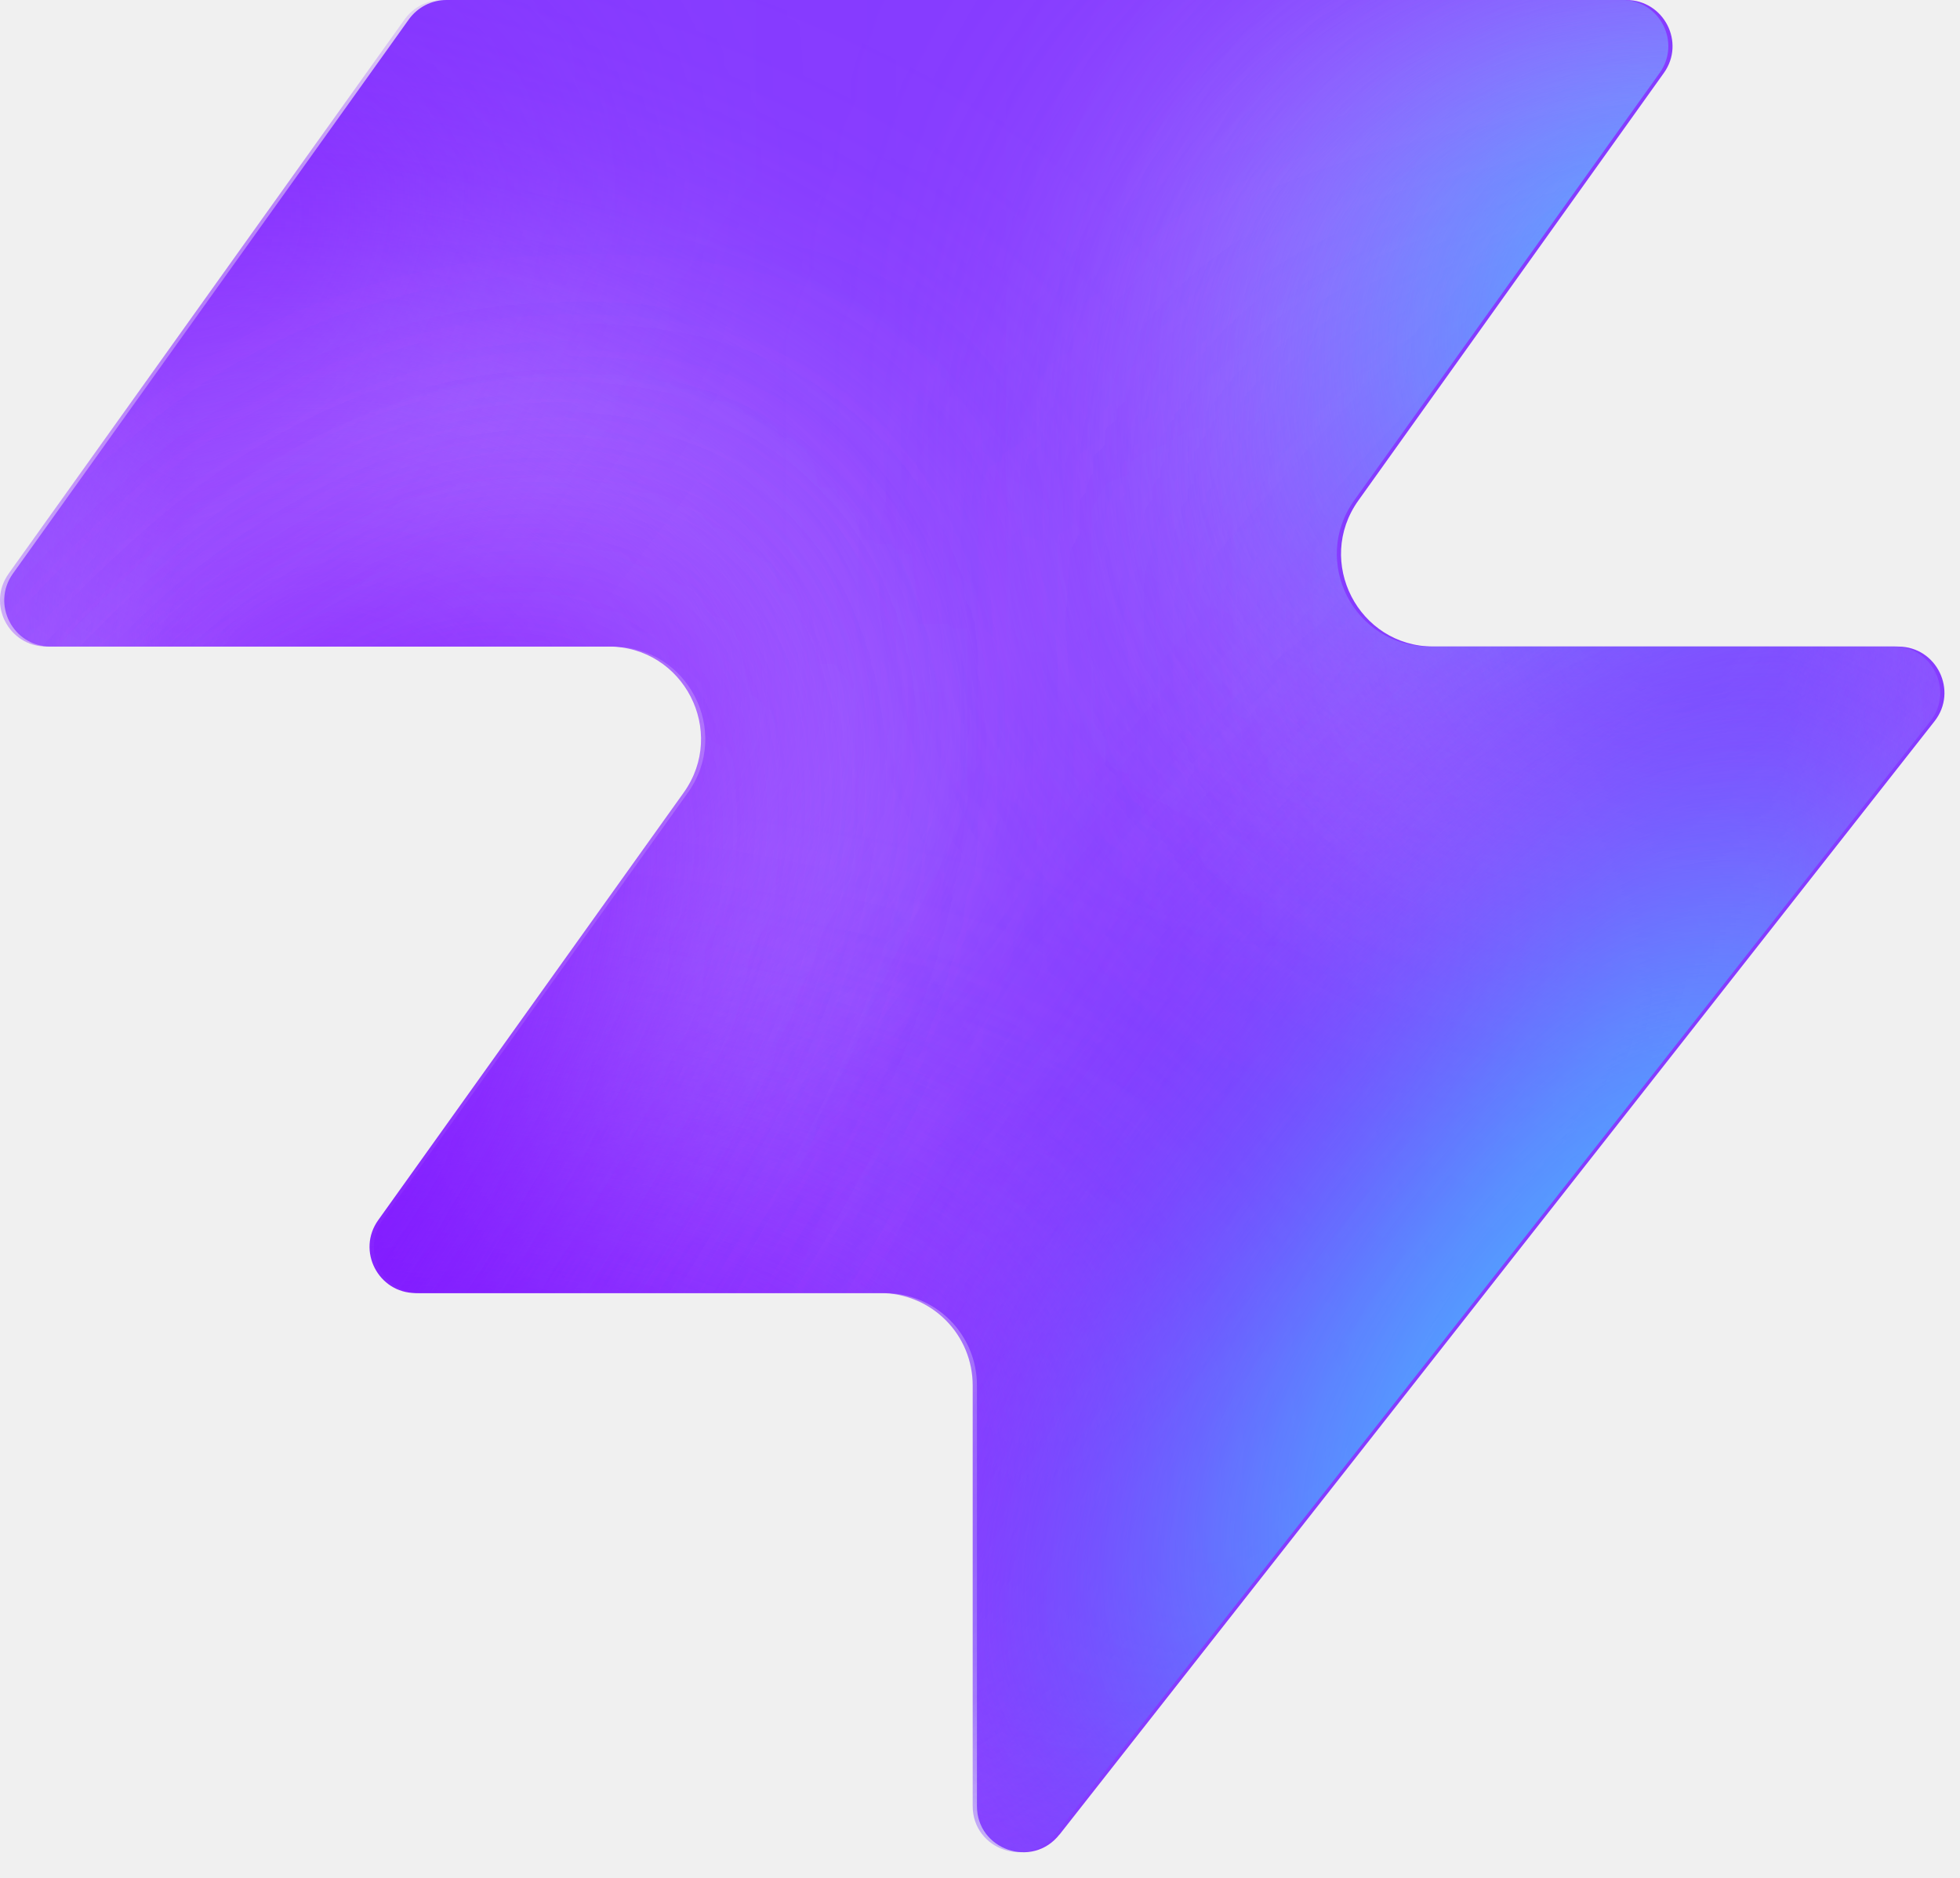
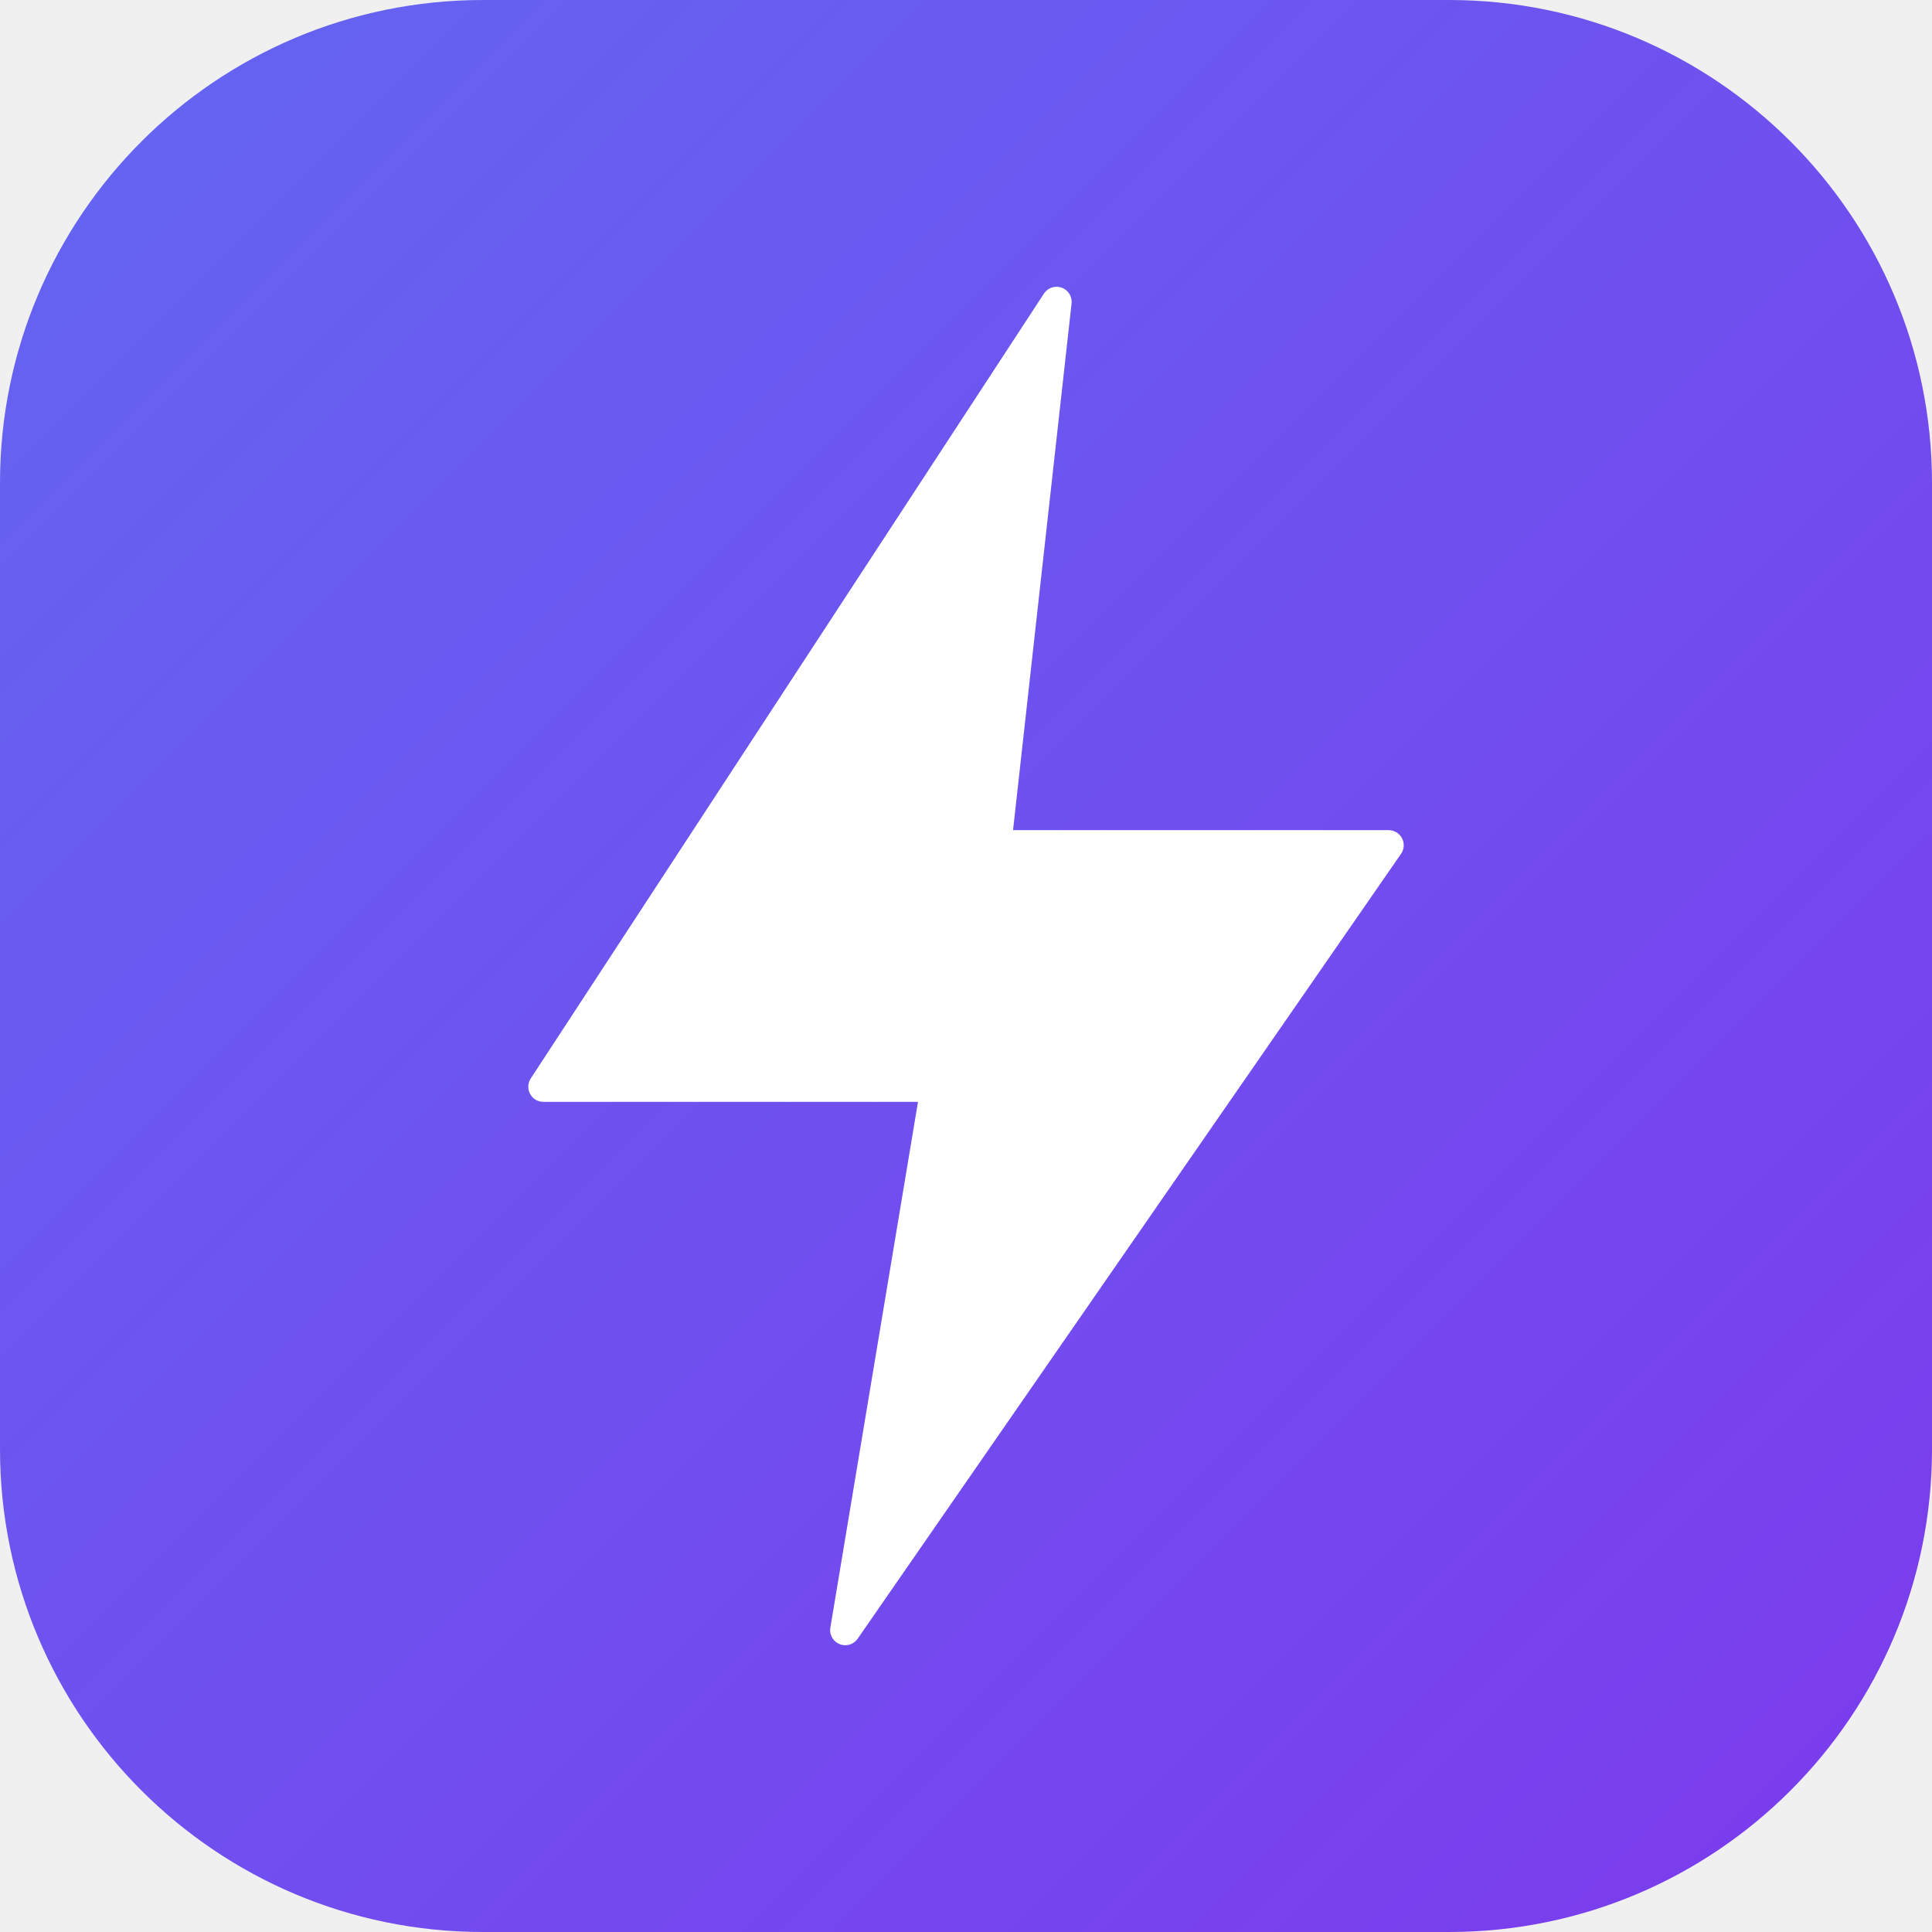
- <svg xmlns="http://www.w3.org/2000/svg" width="48" height="46" fill="none" viewBox="0 0 48 46">
-   <path fill="#863bff" d="M25.946 44.938c-.664.845-2.021.375-2.021-.698V33.937a2.26 2.26 0 0 0-2.262-2.262H10.287c-.92 0-1.456-1.04-.92-1.788l7.48-10.471c1.07-1.497 0-3.578-1.842-3.578H1.237c-.92 0-1.456-1.04-.92-1.788L10.013.474c.214-.297.556-.474.92-.474h28.894c.92 0 1.456 1.04.92 1.788l-7.48 10.471c-1.07 1.498 0 3.579 1.842 3.579h11.377c.943 0 1.473 1.088.89 1.83L25.947 44.94z" style="fill:#863bff;fill:color(display-p3 .525 .23 1);fill-opacity:1" />
-   <mask id="a" width="48" height="46" x="0" y="0" maskUnits="userSpaceOnUse" style="mask-type:alpha">
-     <path fill="#000" d="M25.842 44.938c-.664.844-2.021.375-2.021-.698V33.937a2.26 2.26 0 0 0-2.262-2.262H10.183c-.92 0-1.456-1.04-.92-1.788l7.48-10.471c1.07-1.498 0-3.579-1.842-3.579H1.133c-.92 0-1.456-1.04-.92-1.787L9.91.473c.214-.297.556-.474.92-.474h28.894c.92 0 1.456 1.04.92 1.788l-7.48 10.471c-1.07 1.498 0 3.578 1.842 3.578h11.377c.943 0 1.473 1.088.89 1.832L25.843 44.94z" style="fill:#000;fill-opacity:1" />
-   </mask>
-   <g mask="url(#a)">
-     <g filter="url(#b)">
-       <ellipse cx="5.508" cy="14.704" fill="#ede6ff" rx="5.508" ry="14.704" style="fill:#ede6ff;fill:color(display-p3 .927 .903 1);fill-opacity:1" transform="matrix(.00324 1 1 -.00324 -4.47 31.516)" />
-     </g>
-     <g filter="url(#c)">
-       <ellipse cx="10.399" cy="29.851" fill="#ede6ff" rx="10.399" ry="29.851" style="fill:#ede6ff;fill:color(display-p3 .927 .903 1);fill-opacity:1" transform="matrix(.00324 1 1 -.00324 -39.328 7.883)" />
-     </g>
-     <g filter="url(#d)">
-       <ellipse cx="5.508" cy="30.487" fill="#7e14ff" rx="5.508" ry="30.487" style="fill:#7e14ff;fill:color(display-p3 .492 .077 1);fill-opacity:1" transform="rotate(89.814 -25.913 -14.639)scale(1 -1)" />
-     </g>
-     <g filter="url(#e)">
-       <ellipse cx="5.508" cy="30.599" fill="#7e14ff" rx="5.508" ry="30.599" style="fill:#7e14ff;fill:color(display-p3 .492 .077 1);fill-opacity:1" transform="rotate(89.814 -32.644 -3.334)scale(1 -1)" />
-     </g>
-     <g filter="url(#f)">
-       <ellipse cx="5.508" cy="30.599" fill="#7e14ff" rx="5.508" ry="30.599" style="fill:#7e14ff;fill:color(display-p3 .492 .077 1);fill-opacity:1" transform="matrix(.00324 1 1 -.00324 -34.34 30.47)" />
-     </g>
-     <g filter="url(#g)">
-       <ellipse cx="14.072" cy="22.078" fill="#ede6ff" rx="14.072" ry="22.078" style="fill:#ede6ff;fill:color(display-p3 .927 .903 1);fill-opacity:1" transform="rotate(93.35 24.506 48.493)scale(-1 1)" />
-     </g>
-     <g filter="url(#h)">
-       <ellipse cx="3.47" cy="21.501" fill="#7e14ff" rx="3.47" ry="21.501" style="fill:#7e14ff;fill:color(display-p3 .492 .077 1);fill-opacity:1" transform="rotate(89.009 28.708 47.59)scale(-1 1)" />
-     </g>
-     <g filter="url(#i)">
-       <ellipse cx="3.47" cy="21.501" fill="#7e14ff" rx="3.47" ry="21.501" style="fill:#7e14ff;fill:color(display-p3 .492 .077 1);fill-opacity:1" transform="rotate(89.009 28.708 47.59)scale(-1 1)" />
-     </g>
-     <g filter="url(#j)">
-       <ellipse cx=".387" cy="8.972" fill="#7e14ff" rx="4.407" ry="29.108" style="fill:#7e14ff;fill:color(display-p3 .492 .077 1);fill-opacity:1" transform="rotate(39.51 .387 8.972)" />
-     </g>
-     <g filter="url(#k)">
-       <ellipse cx="47.523" cy="-6.092" fill="#7e14ff" rx="4.407" ry="29.108" style="fill:#7e14ff;fill:color(display-p3 .492 .077 1);fill-opacity:1" transform="rotate(37.892 47.523 -6.092)" />
-     </g>
-     <g filter="url(#l)">
-       <ellipse cx="41.412" cy="6.333" fill="#47bfff" rx="5.971" ry="9.665" style="fill:#47bfff;fill:color(display-p3 .28 .748 1);fill-opacity:1" transform="rotate(37.892 41.412 6.333)" />
-     </g>
-     <g filter="url(#m)">
-       <ellipse cx="-1.879" cy="38.332" fill="#7e14ff" rx="4.407" ry="29.108" style="fill:#7e14ff;fill:color(display-p3 .492 .077 1);fill-opacity:1" transform="rotate(37.892 -1.88 38.332)" />
-     </g>
-     <g filter="url(#n)">
-       <ellipse cx="-1.879" cy="38.332" fill="#7e14ff" rx="4.407" ry="29.108" style="fill:#7e14ff;fill:color(display-p3 .492 .077 1);fill-opacity:1" transform="rotate(37.892 -1.88 38.332)" />
-     </g>
-     <g filter="url(#o)">
-       <ellipse cx="35.651" cy="29.907" fill="#7e14ff" rx="4.407" ry="29.108" style="fill:#7e14ff;fill:color(display-p3 .492 .077 1);fill-opacity:1" transform="rotate(37.892 35.651 29.907)" />
-     </g>
-     <g filter="url(#p)">
-       <ellipse cx="38.418" cy="32.4" fill="#47bfff" rx="5.971" ry="15.297" style="fill:#47bfff;fill:color(display-p3 .28 .748 1);fill-opacity:1" transform="rotate(37.892 38.418 32.4)" />
-     </g>
-   </g>
+ <svg xmlns="http://www.w3.org/2000/svg" width="32" height="32" viewBox="0 0 32 32" fill="none">
  <defs>
-     <filter id="b" width="60.045" height="41.654" x="-19.77" y="16.149" color-interpolation-filters="sRGB" filterUnits="userSpaceOnUse">
-       <feFlood flood-opacity="0" result="BackgroundImageFix" />
-       <feBlend in="SourceGraphic" in2="BackgroundImageFix" result="shape" />
-       <feGaussianBlur result="effect1_foregroundBlur_2002_17158" stdDeviation="7.659" />
-     </filter>
-     <filter id="c" width="90.34" height="51.437" x="-54.613" y="-7.533" color-interpolation-filters="sRGB" filterUnits="userSpaceOnUse">
-       <feFlood flood-opacity="0" result="BackgroundImageFix" />
-       <feBlend in="SourceGraphic" in2="BackgroundImageFix" result="shape" />
-       <feGaussianBlur result="effect1_foregroundBlur_2002_17158" stdDeviation="7.659" />
-     </filter>
-     <filter id="d" width="79.355" height="29.4" x="-49.64" y="2.03" color-interpolation-filters="sRGB" filterUnits="userSpaceOnUse">
-       <feFlood flood-opacity="0" result="BackgroundImageFix" />
-       <feBlend in="SourceGraphic" in2="BackgroundImageFix" result="shape" />
-       <feGaussianBlur result="effect1_foregroundBlur_2002_17158" stdDeviation="4.596" />
-     </filter>
-     <filter id="e" width="79.579" height="29.4" x="-45.045" y="20.029" color-interpolation-filters="sRGB" filterUnits="userSpaceOnUse">
-       <feFlood flood-opacity="0" result="BackgroundImageFix" />
-       <feBlend in="SourceGraphic" in2="BackgroundImageFix" result="shape" />
-       <feGaussianBlur result="effect1_foregroundBlur_2002_17158" stdDeviation="4.596" />
-     </filter>
-     <filter id="f" width="79.579" height="29.4" x="-43.513" y="21.178" color-interpolation-filters="sRGB" filterUnits="userSpaceOnUse">
-       <feFlood flood-opacity="0" result="BackgroundImageFix" />
-       <feBlend in="SourceGraphic" in2="BackgroundImageFix" result="shape" />
-       <feGaussianBlur result="effect1_foregroundBlur_2002_17158" stdDeviation="4.596" />
-     </filter>
-     <filter id="g" width="74.749" height="58.852" x="15.756" y="-17.901" color-interpolation-filters="sRGB" filterUnits="userSpaceOnUse">
-       <feFlood flood-opacity="0" result="BackgroundImageFix" />
-       <feBlend in="SourceGraphic" in2="BackgroundImageFix" result="shape" />
-       <feGaussianBlur result="effect1_foregroundBlur_2002_17158" stdDeviation="7.659" />
-     </filter>
-     <filter id="h" width="61.377" height="25.362" x="23.548" y="2.284" color-interpolation-filters="sRGB" filterUnits="userSpaceOnUse">
-       <feFlood flood-opacity="0" result="BackgroundImageFix" />
-       <feBlend in="SourceGraphic" in2="BackgroundImageFix" result="shape" />
-       <feGaussianBlur result="effect1_foregroundBlur_2002_17158" stdDeviation="4.596" />
-     </filter>
-     <filter id="i" width="61.377" height="25.362" x="23.548" y="2.284" color-interpolation-filters="sRGB" filterUnits="userSpaceOnUse">
-       <feFlood flood-opacity="0" result="BackgroundImageFix" />
-       <feBlend in="SourceGraphic" in2="BackgroundImageFix" result="shape" />
-       <feGaussianBlur result="effect1_foregroundBlur_2002_17158" stdDeviation="4.596" />
-     </filter>
-     <filter id="j" width="56.045" height="63.649" x="-27.636" y="-22.853" color-interpolation-filters="sRGB" filterUnits="userSpaceOnUse">
-       <feFlood flood-opacity="0" result="BackgroundImageFix" />
-       <feBlend in="SourceGraphic" in2="BackgroundImageFix" result="shape" />
-       <feGaussianBlur result="effect1_foregroundBlur_2002_17158" stdDeviation="4.596" />
-     </filter>
-     <filter id="k" width="54.814" height="64.646" x="20.116" y="-38.415" color-interpolation-filters="sRGB" filterUnits="userSpaceOnUse">
-       <feFlood flood-opacity="0" result="BackgroundImageFix" />
-       <feBlend in="SourceGraphic" in2="BackgroundImageFix" result="shape" />
-       <feGaussianBlur result="effect1_foregroundBlur_2002_17158" stdDeviation="4.596" />
-     </filter>
-     <filter id="l" width="33.541" height="35.313" x="24.641" y="-11.323" color-interpolation-filters="sRGB" filterUnits="userSpaceOnUse">
-       <feFlood flood-opacity="0" result="BackgroundImageFix" />
-       <feBlend in="SourceGraphic" in2="BackgroundImageFix" result="shape" />
-       <feGaussianBlur result="effect1_foregroundBlur_2002_17158" stdDeviation="4.596" />
-     </filter>
-     <filter id="m" width="54.814" height="64.646" x="-29.286" y="6.009" color-interpolation-filters="sRGB" filterUnits="userSpaceOnUse">
-       <feFlood flood-opacity="0" result="BackgroundImageFix" />
-       <feBlend in="SourceGraphic" in2="BackgroundImageFix" result="shape" />
-       <feGaussianBlur result="effect1_foregroundBlur_2002_17158" stdDeviation="4.596" />
-     </filter>
-     <filter id="n" width="54.814" height="64.646" x="-29.286" y="6.009" color-interpolation-filters="sRGB" filterUnits="userSpaceOnUse">
-       <feFlood flood-opacity="0" result="BackgroundImageFix" />
-       <feBlend in="SourceGraphic" in2="BackgroundImageFix" result="shape" />
-       <feGaussianBlur result="effect1_foregroundBlur_2002_17158" stdDeviation="4.596" />
-     </filter>
-     <filter id="o" width="54.814" height="64.646" x="8.244" y="-2.416" color-interpolation-filters="sRGB" filterUnits="userSpaceOnUse">
-       <feFlood flood-opacity="0" result="BackgroundImageFix" />
-       <feBlend in="SourceGraphic" in2="BackgroundImageFix" result="shape" />
-       <feGaussianBlur result="effect1_foregroundBlur_2002_17158" stdDeviation="4.596" />
-     </filter>
-     <filter id="p" width="39.409" height="43.623" x="18.713" y="10.588" color-interpolation-filters="sRGB" filterUnits="userSpaceOnUse">
-       <feFlood flood-opacity="0" result="BackgroundImageFix" />
-       <feBlend in="SourceGraphic" in2="BackgroundImageFix" result="shape" />
-       <feGaussianBlur result="effect1_foregroundBlur_2002_17158" stdDeviation="4.596" />
-     </filter>
+     <linearGradient id="bg" x1="0" y1="0" x2="32" y2="32" gradientUnits="userSpaceOnUse">
+       <stop offset="0%" stop-color="#6366f1" />
+       <stop offset="100%" stop-color="#7c3aed" />
+     </linearGradient>
  </defs>
+   <rect width="32" height="32" rx="8" fill="url(#bg)" />
+   <path d="M17.5 5L9 18h6.5L14 27l9-13h-6.5L17.5 5z" fill="white" stroke="white" stroke-width="0.5" stroke-linejoin="round" />
</svg>
